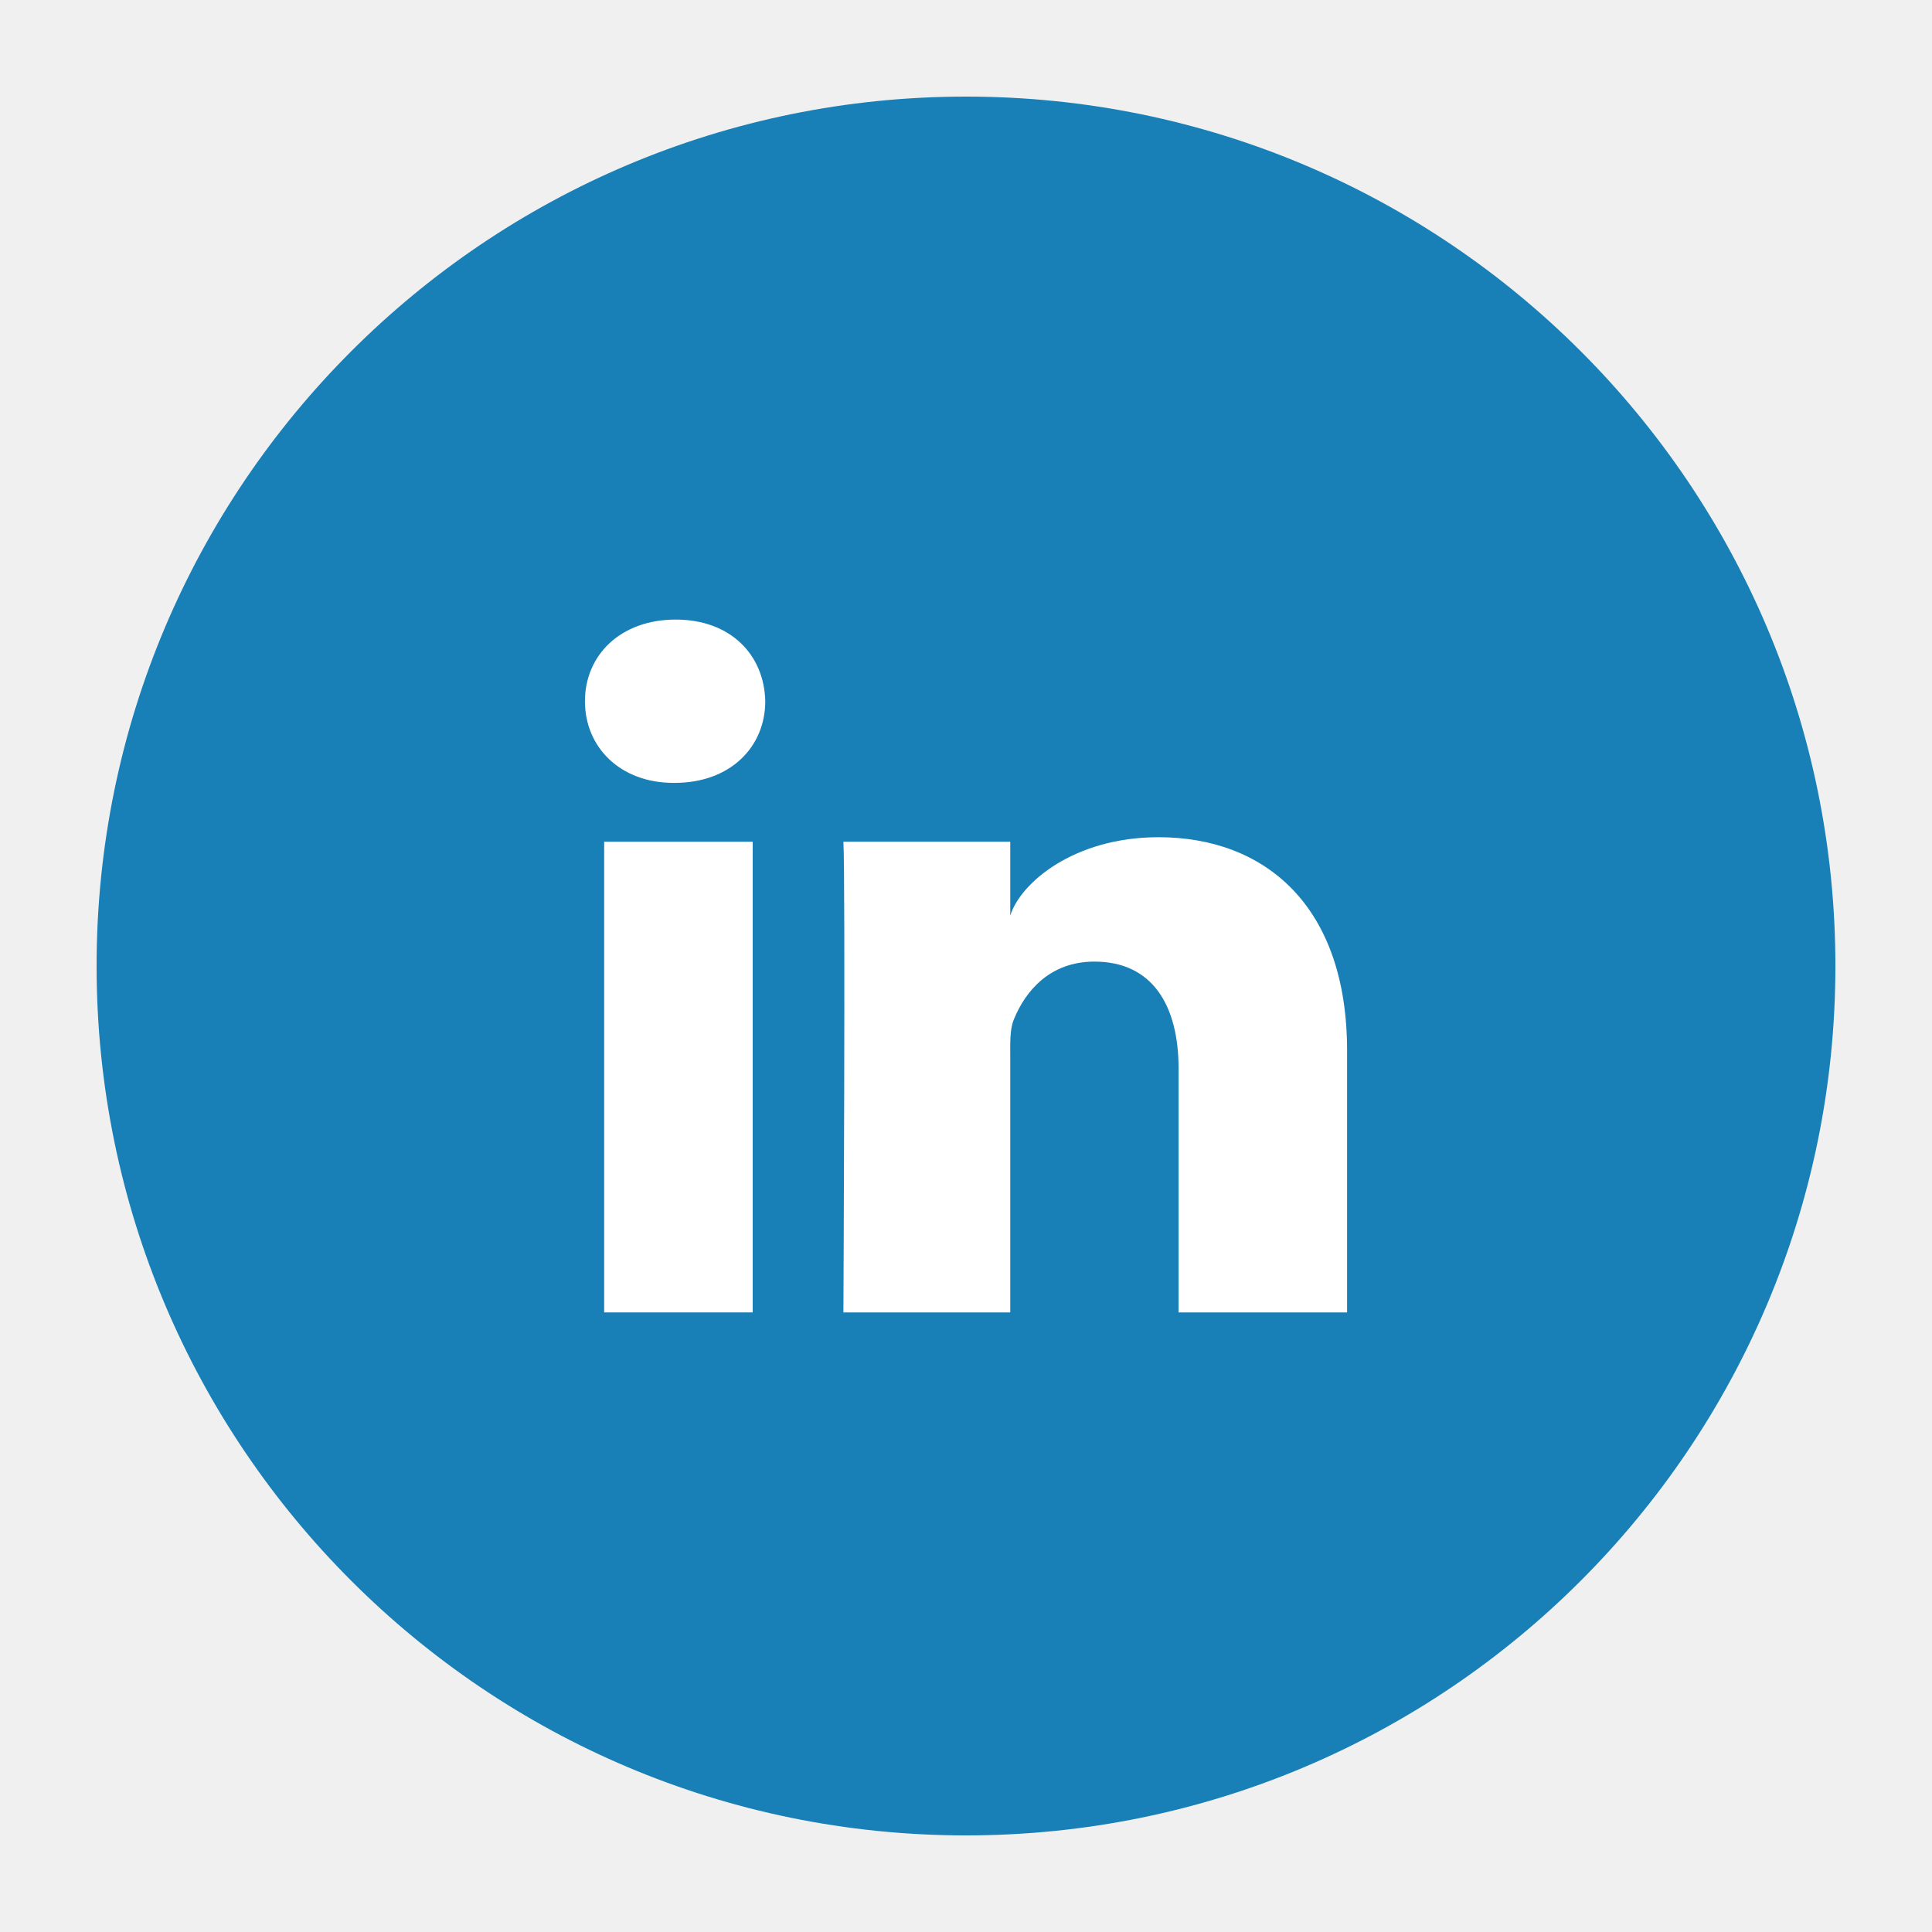
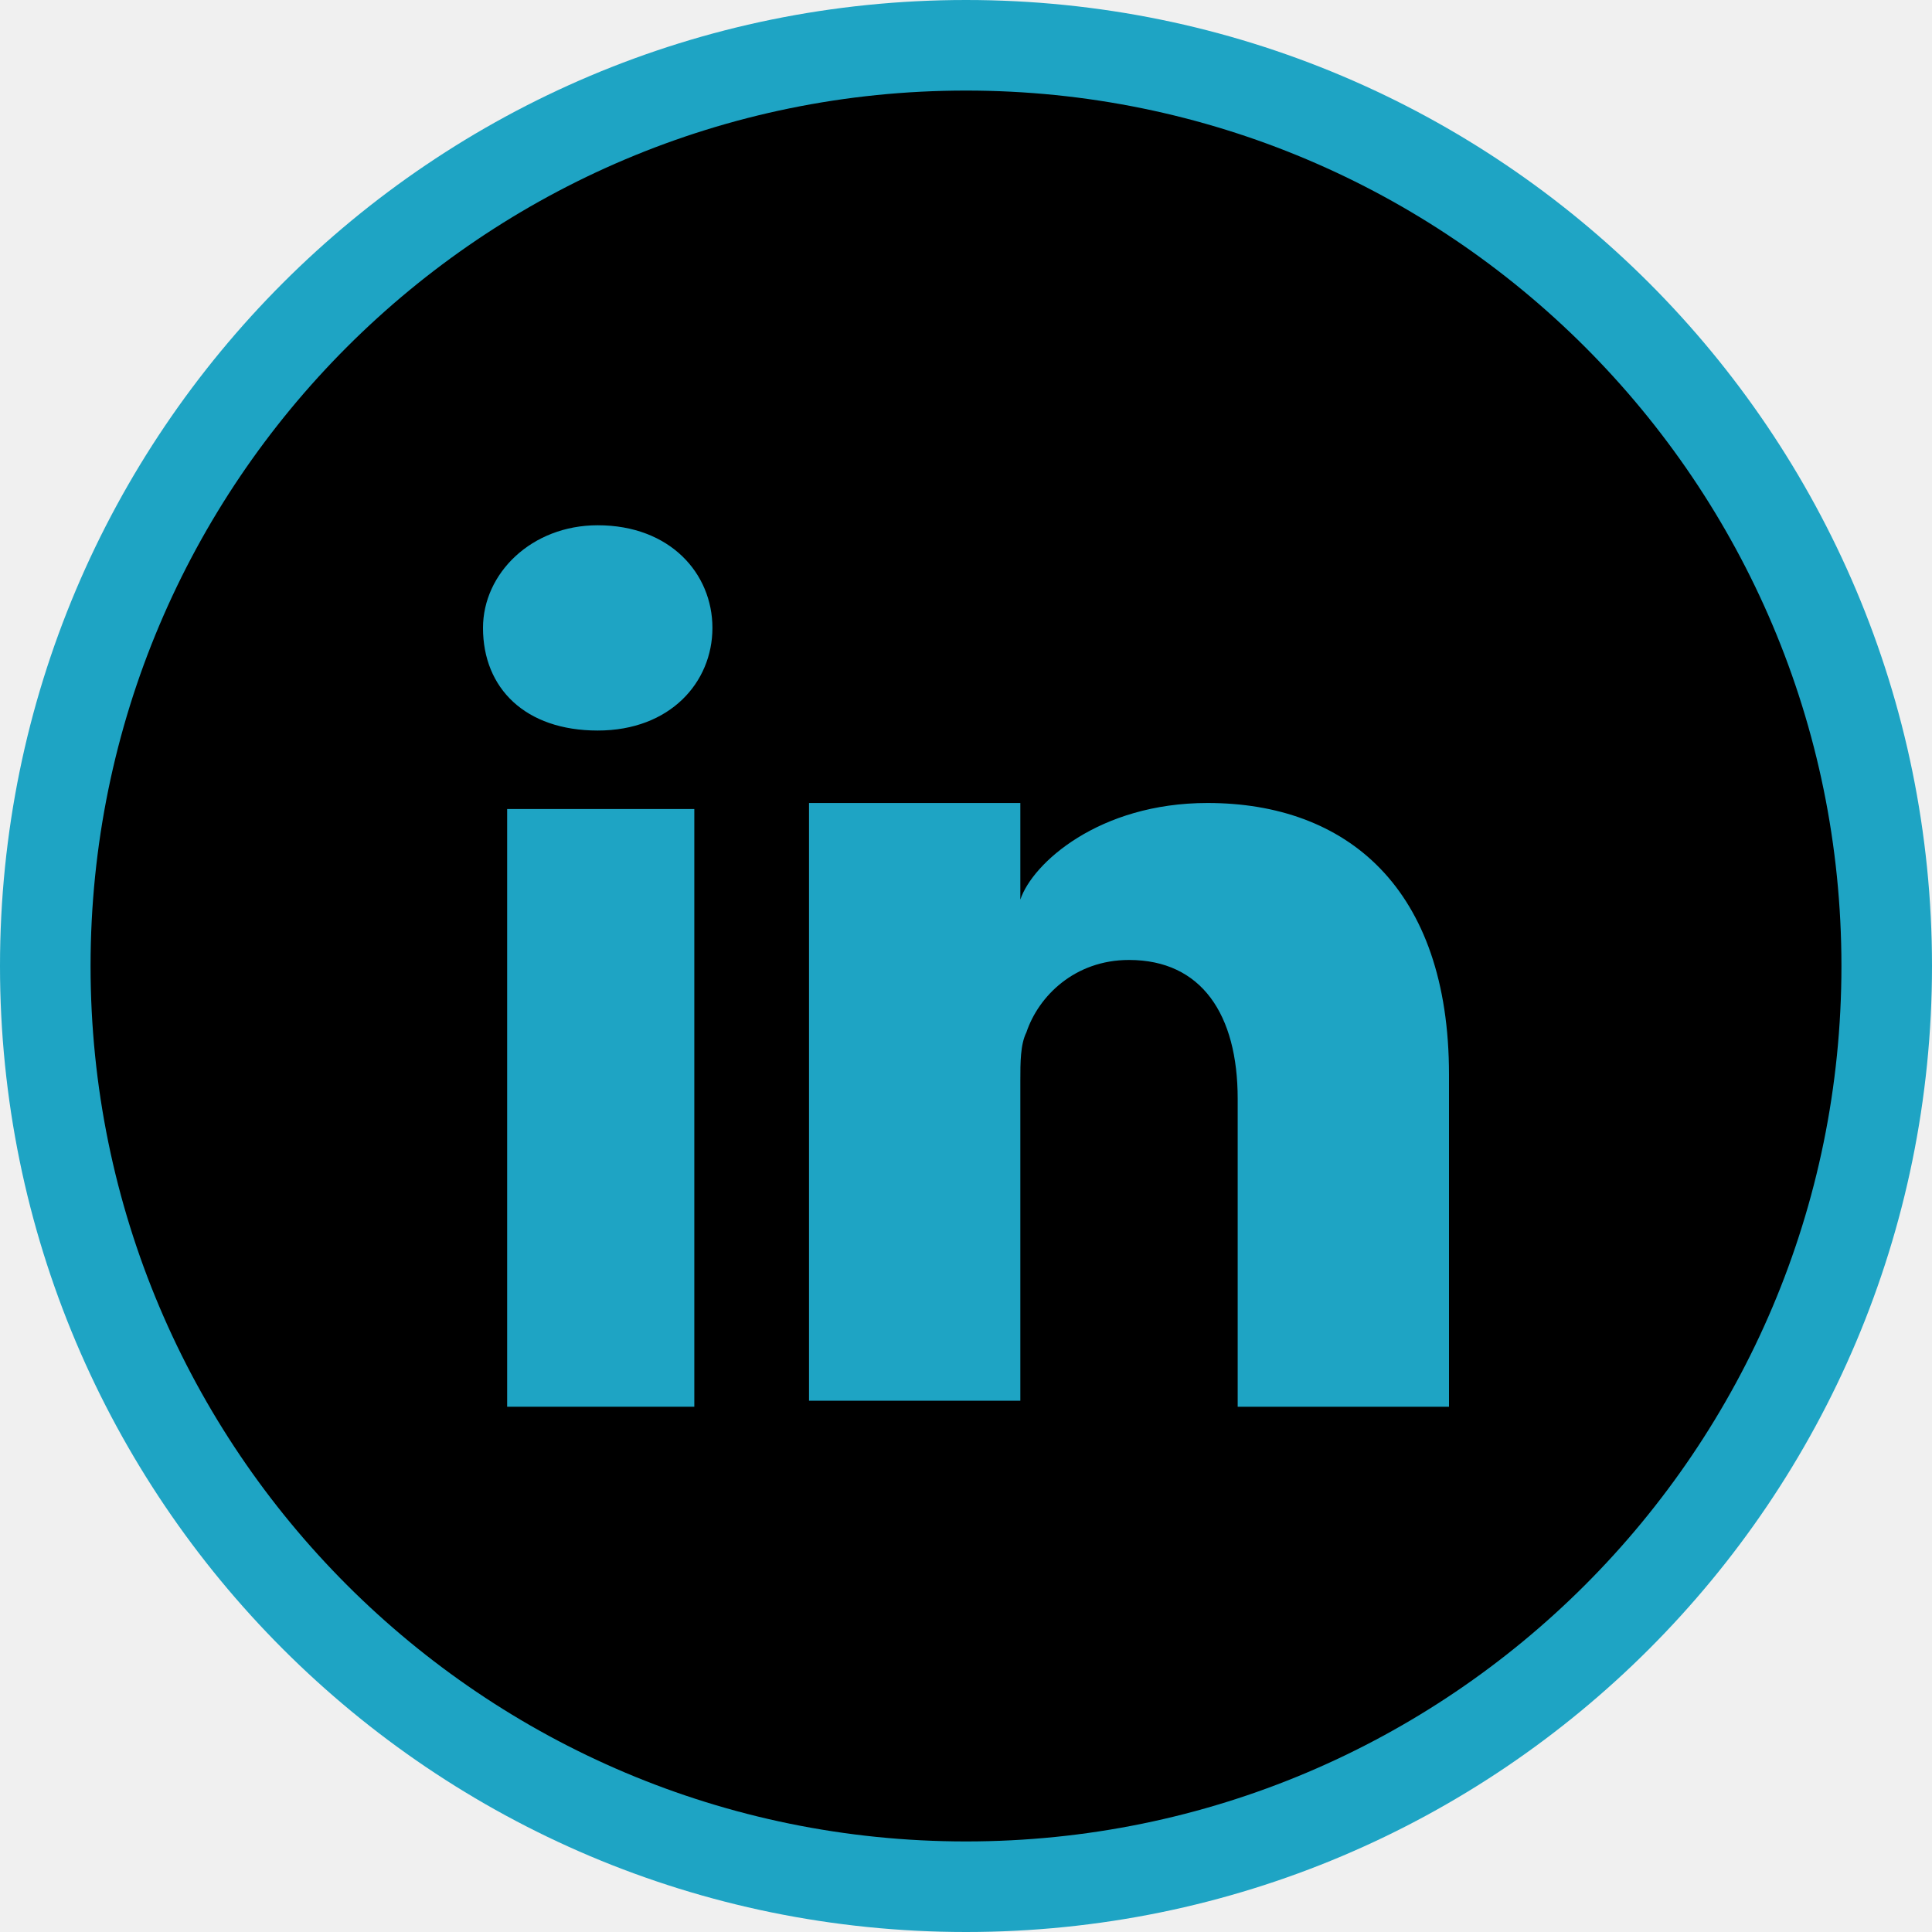
- <svg xmlns="http://www.w3.org/2000/svg" enable-background="new 0 0 100 100" height="100px" id="Layer_1" version="1.1" viewBox="0 0 100 100" width="100px" xml:space="preserve">
+ <svg xmlns="http://www.w3.org/2000/svg" version="1.1" id="Layer_1" x="0px" y="0px" viewBox="0 0 32 32" style="enable-background:new 0 0 32 32;" xml:space="preserve">
+   <style type="text/css">
+ 	.st0{fill:#1EA4C4;}
+ </style>
  <g>
-     <circle cx="50" cy="50" fill="#197FB7" r="45" />
-     <g id="LinkedIn_1_">
-       <rect fill="#FFFFFF" height="24.361" width="7.69" x="31.271" y="43.569" />
-       <path d="M59.968,43.334c-4.406,0-7.165,2.387-7.677,4.058v-3.823h-8.636c0.109,2.03,0,24.361,0,24.361h8.636    V54.748c0-0.733-0.034-1.465,0.19-1.991c0.594-1.464,1.869-2.985,4.162-2.985c2.998,0,4.361,2.253,4.361,5.552V67.93h8.721V54.384    C69.726,46.839,65.432,43.334,59.968,43.334z" fill="#FFFFFF" />
-       <path d="M34.973,32.069c-2.839,0-4.696,1.823-4.696,4.229c0,2.361,1.804,4.224,4.589,4.224h0.054    c2.891,0,4.69-1.869,4.69-4.229C39.555,33.888,37.81,32.069,34.973,32.069z" fill="#FFFFFF" />
-     </g>
+     <circle class="st0" cx="16" cy="16" r="16" />
+     <circle id="ellipse" cx="16" cy="16" r="14.5" />
+   </g>
+   <g id="LinkedIn_1_">
+     <rect x="8.4" y="13.4" class="st0" width="3.1" height="9.9" />
+     <path class="st0" d="M20,13.3c-1.8,0-2.9,1-3.1,1.6v-1.6h-3.5c0,0.8,0,9.9,0,9.9h3.5v-5.3c0-0.3,0-0.6,0.1-0.8   c0.2-0.6,0.8-1.2,1.7-1.2c1.2,0,1.8,0.9,1.8,2.3v5.1H24v-5.5C24,14.7,22.3,13.3,20,13.3z" />
+     <path class="st0" d="M9.9,8.7C8.8,8.7,8,9.5,8,10.4c0,1,0.7,1.7,1.9,1.7h0c1.2,0,1.9-0.8,1.9-1.7C11.8,9.5,11.1,8.7,9.9,8.7z" />
  </g>
</svg>
